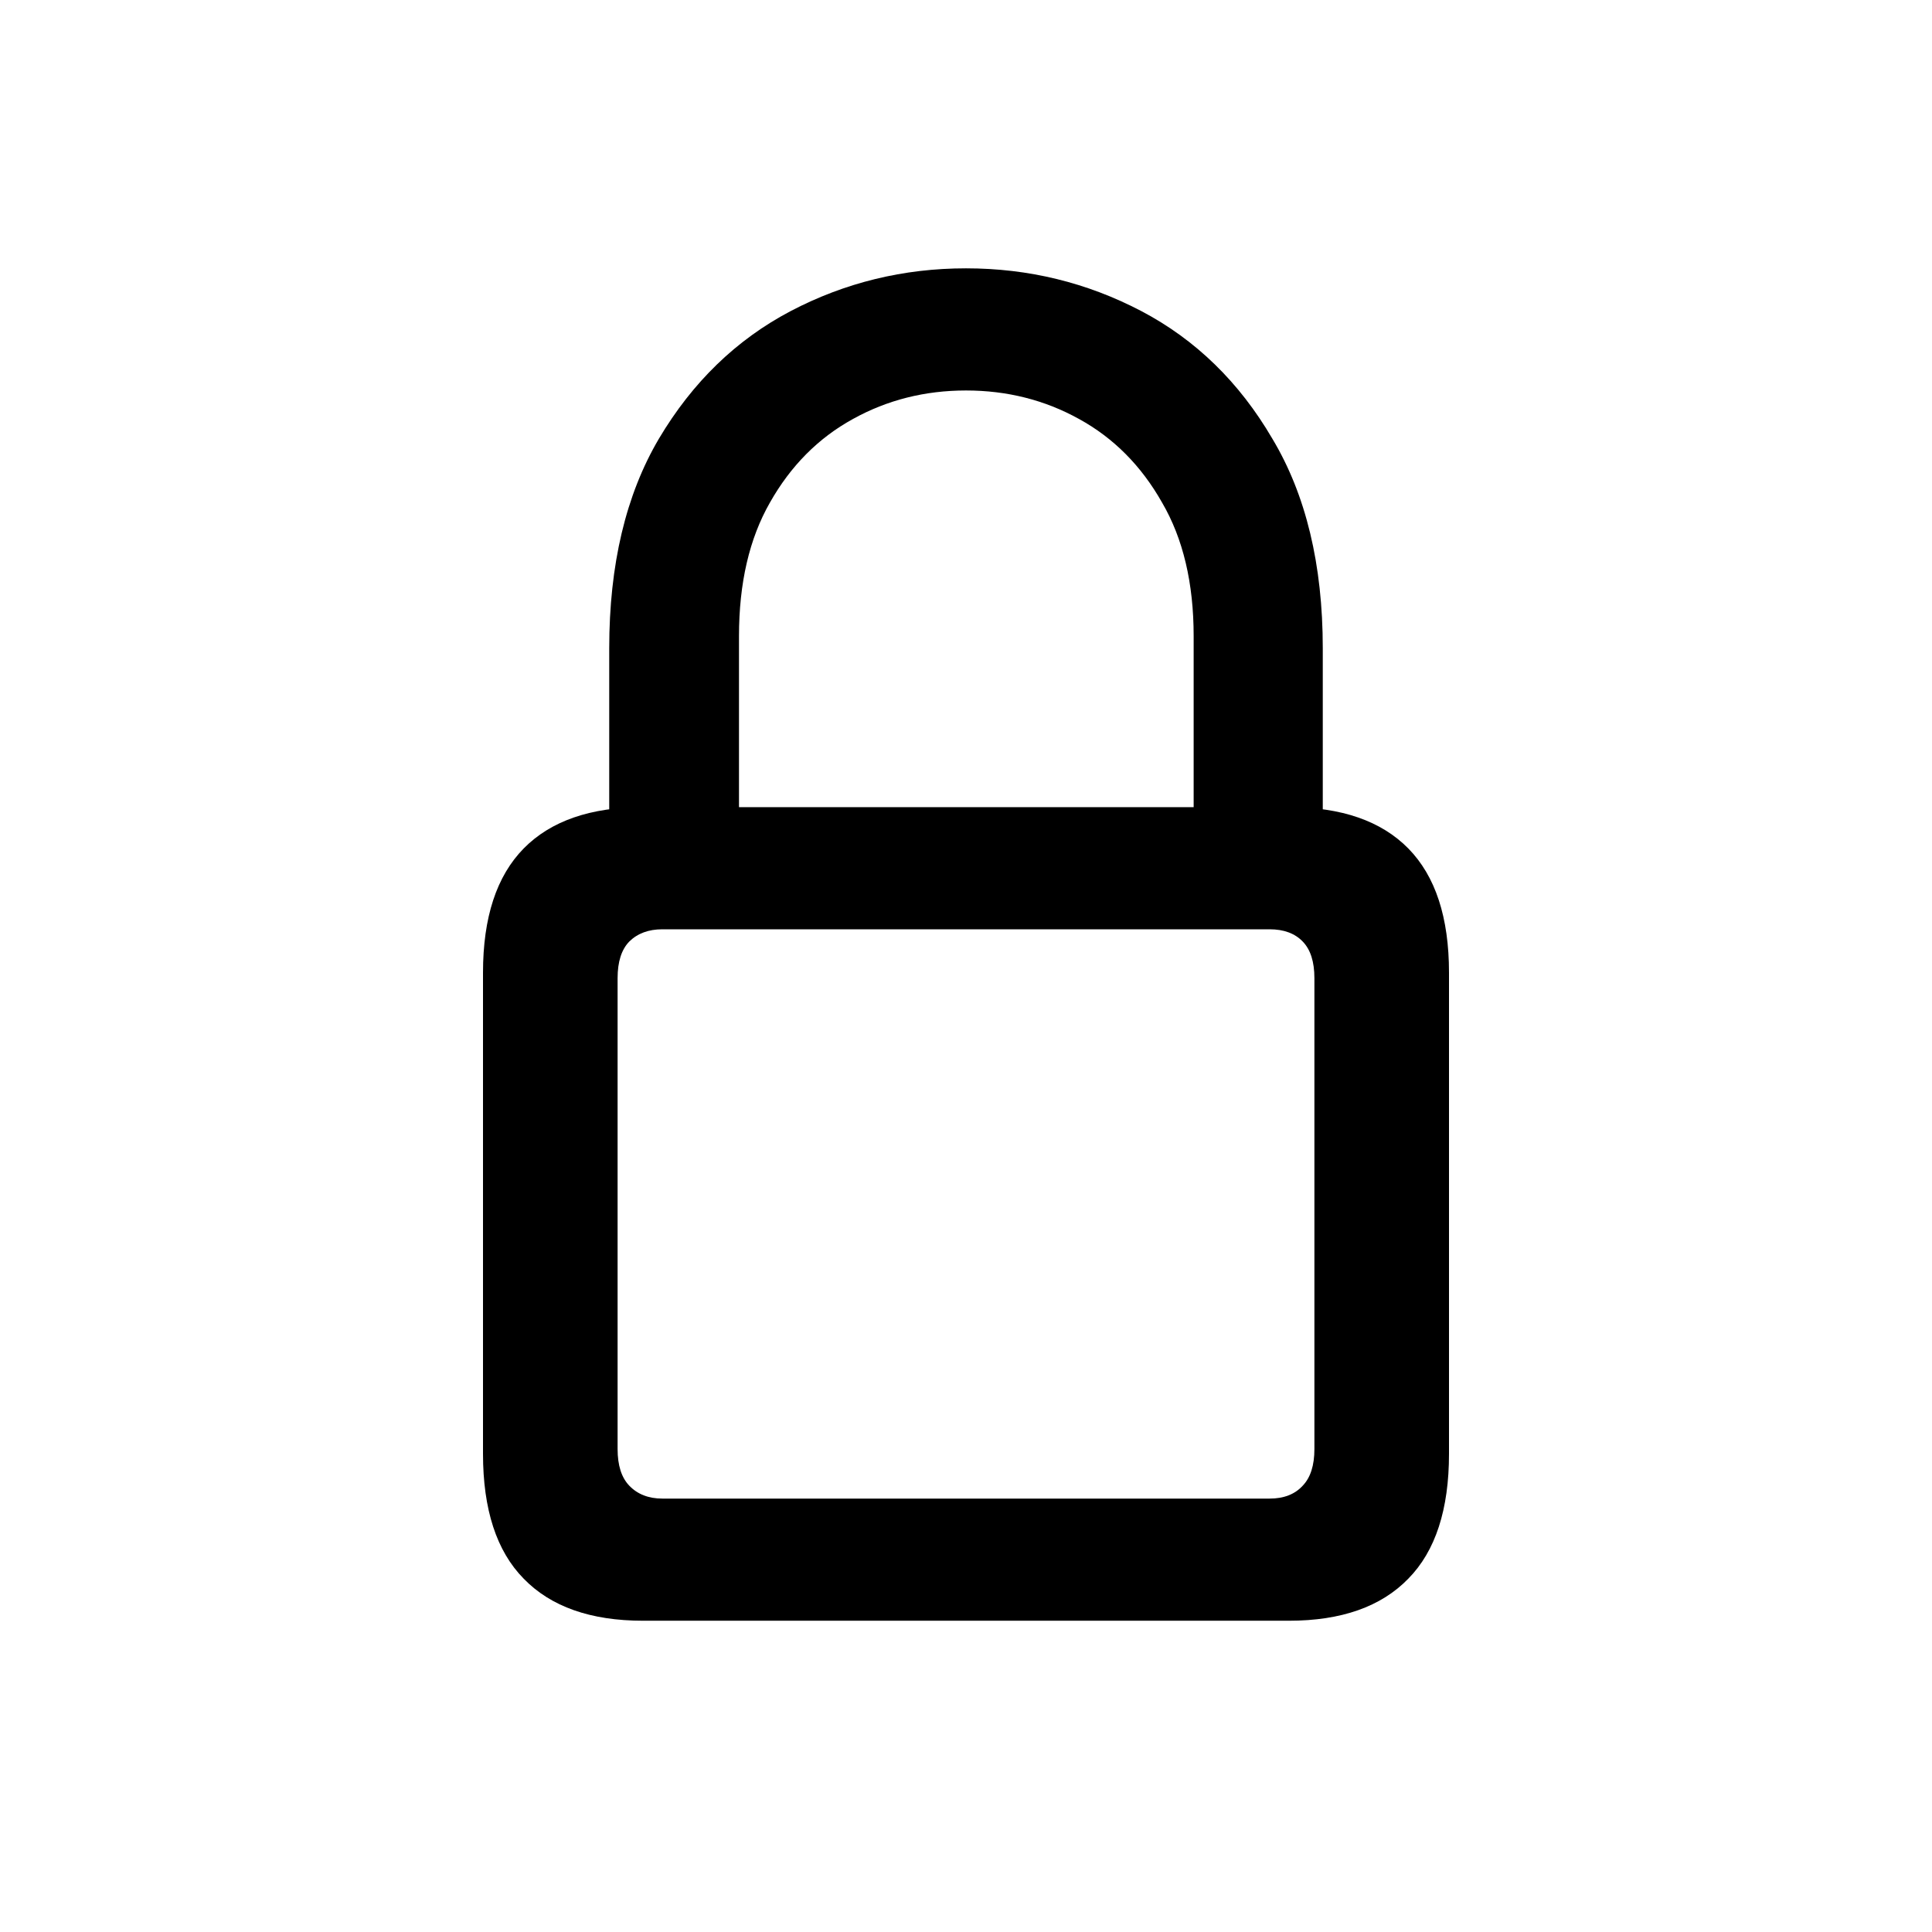
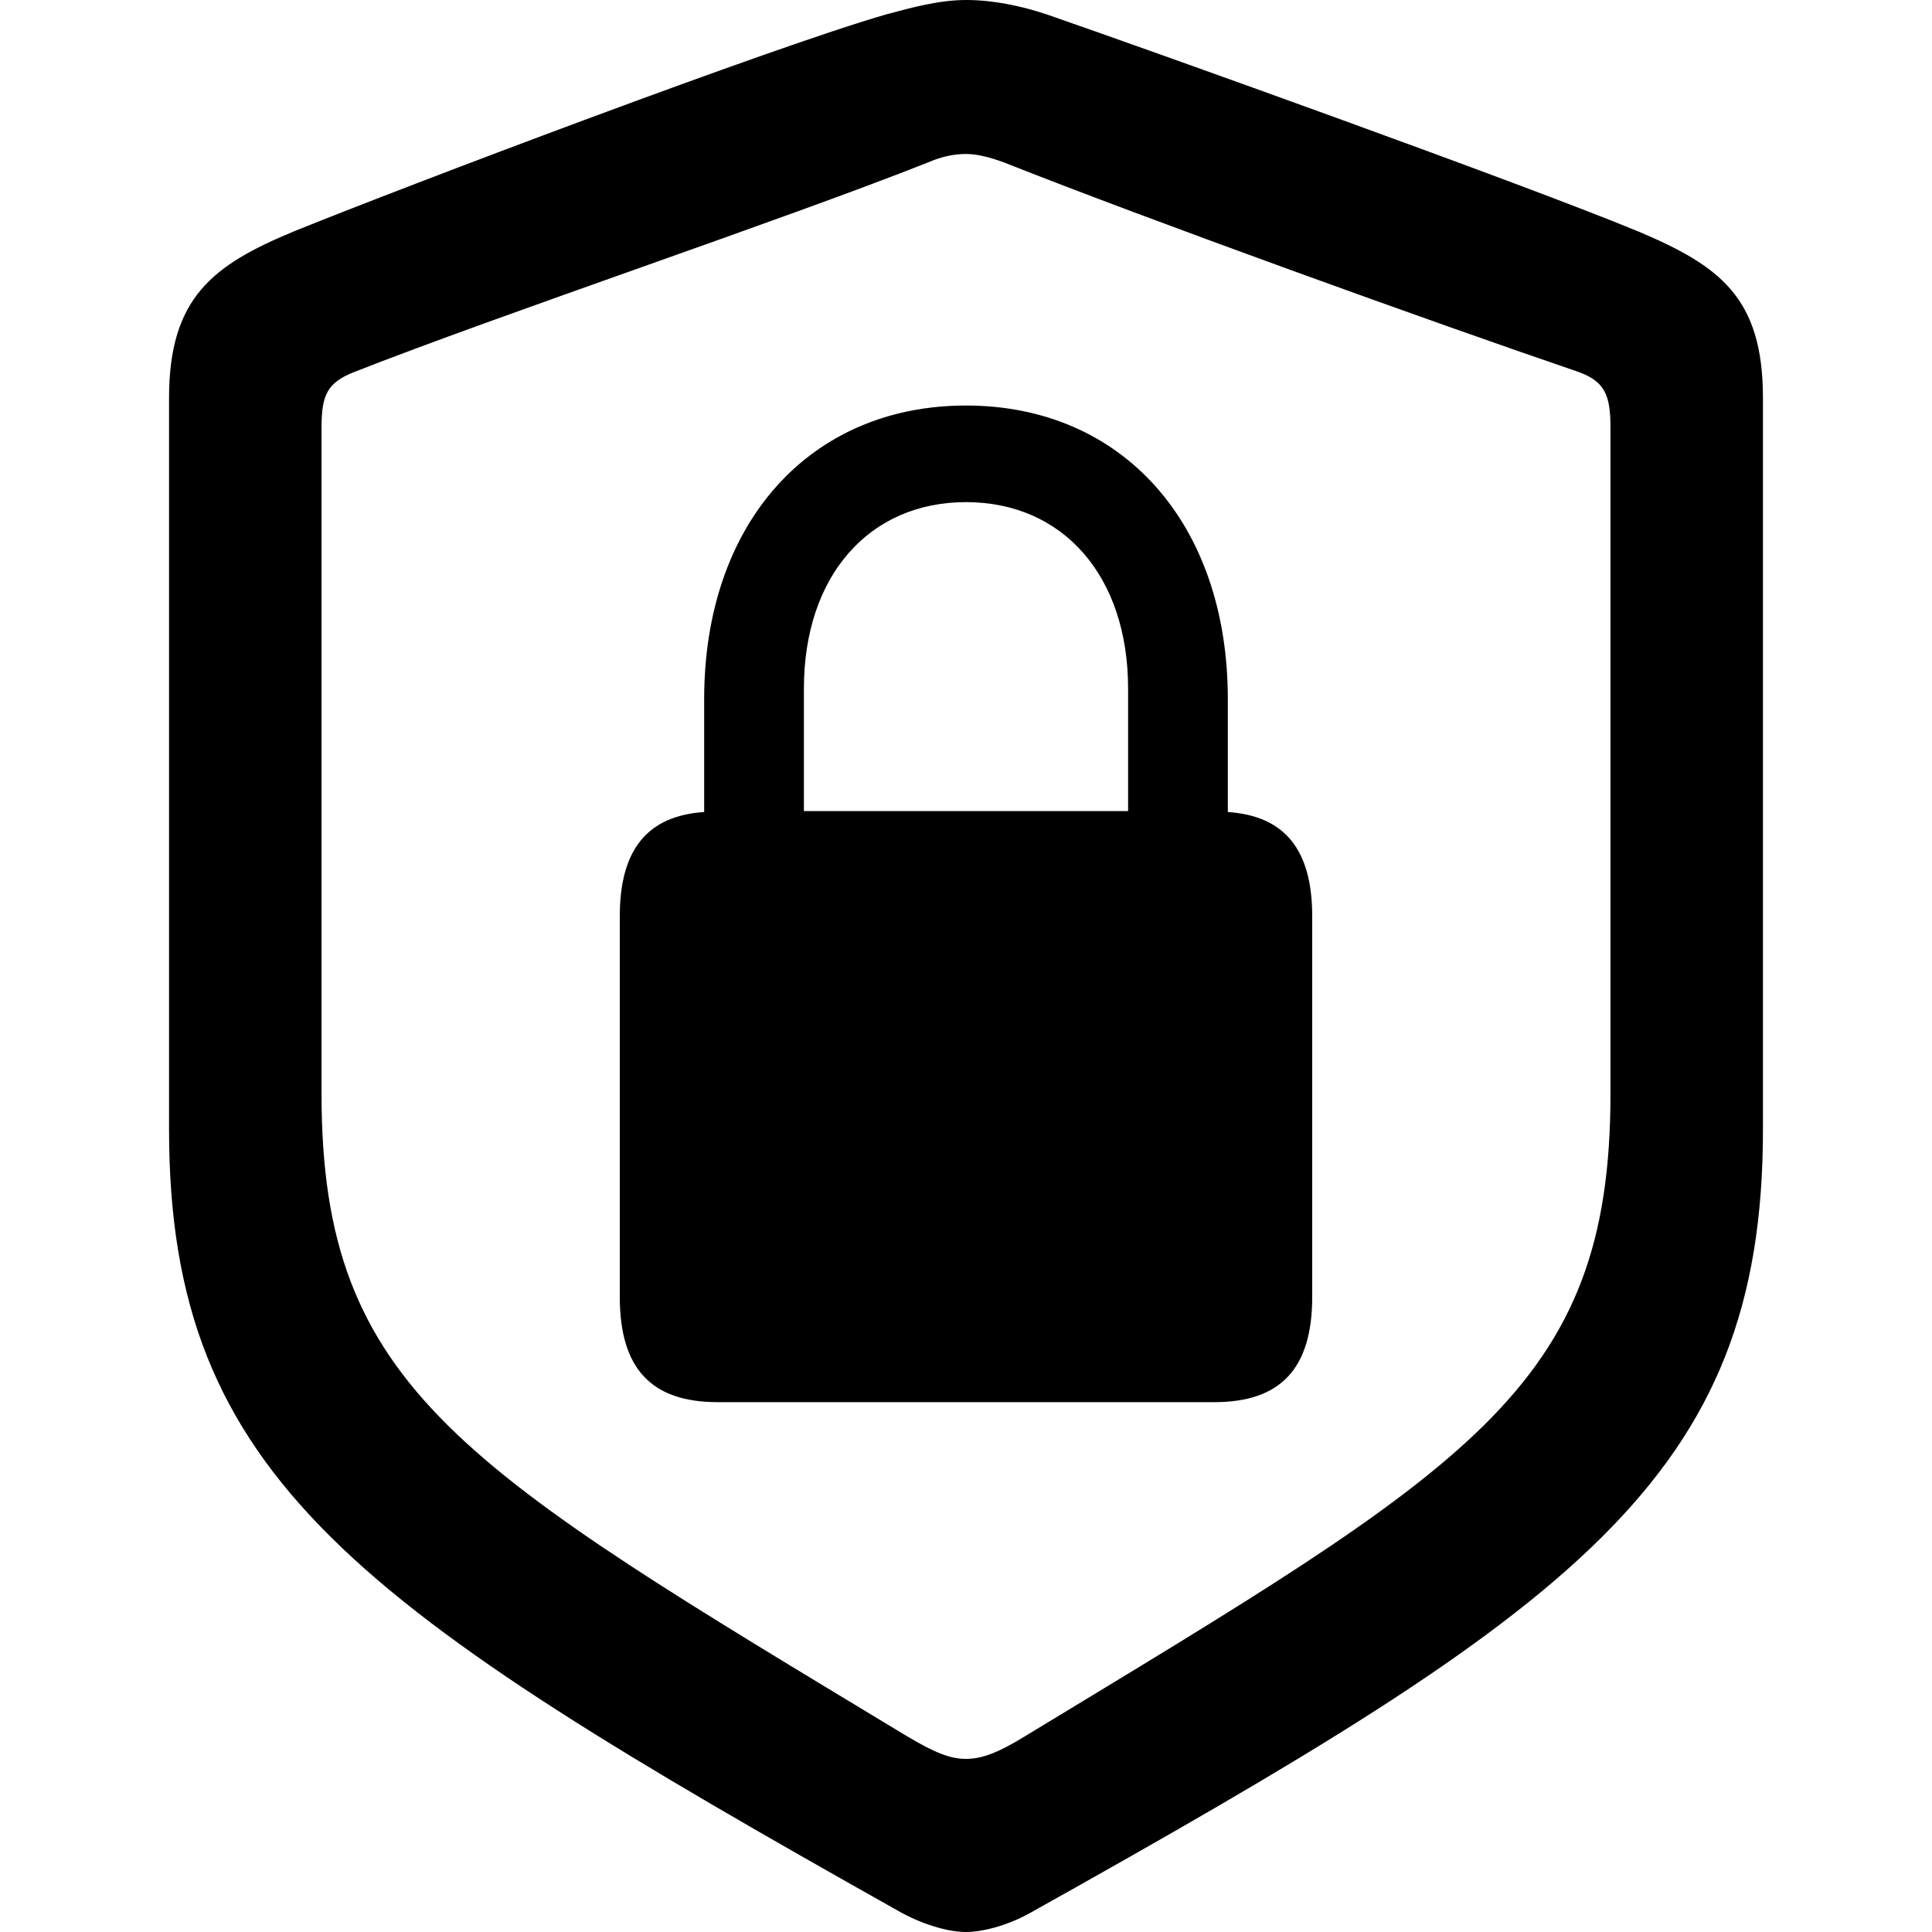
- <svg xmlns="http://www.w3.org/2000/svg" viewBox="0 0 18 18" fill="currentColor">
-   <path id="Vector" d="M5.991 15.1C5.503 15.1 5.132 14.969 4.879 14.708C4.626 14.451 4.5 14.063 4.5 13.545V9.062C4.5 8.548 4.626 8.163 4.879 7.905C5.132 7.648 5.503 7.52 5.991 7.52H12.009C12.497 7.52 12.868 7.648 13.121 7.905C13.374 8.163 13.5 8.548 13.5 9.062V13.545C13.5 14.063 13.374 14.451 13.121 14.708C12.868 14.969 12.497 15.1 12.009 15.1H5.991ZM6.171 13.962H11.829C11.961 13.962 12.064 13.922 12.137 13.842C12.21 13.766 12.246 13.652 12.246 13.501V9.113C12.246 8.961 12.21 8.847 12.137 8.772C12.064 8.696 11.961 8.658 11.829 8.658H6.171C6.043 8.658 5.94 8.696 5.863 8.772C5.79 8.847 5.754 8.961 5.754 9.113V13.501C5.754 13.652 5.79 13.766 5.863 13.842C5.94 13.922 6.043 13.962 6.171 13.962ZM5.676 8.051V6.04C5.676 5.261 5.831 4.609 6.139 4.087C6.452 3.56 6.861 3.164 7.367 2.898C7.873 2.633 8.417 2.5 9 2.5C9.583 2.5 10.127 2.633 10.633 2.898C11.139 3.164 11.546 3.56 11.854 4.087C12.167 4.609 12.324 5.261 12.324 6.04V8.051H11.121V5.927C11.121 5.433 11.023 5.018 10.826 4.681C10.633 4.34 10.376 4.081 10.054 3.904C9.733 3.726 9.381 3.638 9 3.638C8.619 3.638 8.267 3.726 7.946 3.904C7.624 4.081 7.367 4.34 7.174 4.681C6.981 5.018 6.885 5.433 6.885 5.927V8.051H5.676Z" fill="currentColor" />
+ <svg xmlns="http://www.w3.org/2000/svg" viewBox="0 0 40 40">
+   <path d="M20 40C20.318 40 20.834 39.881 21.33 39.604C32.628 33.287 36.5 30.614 36.5 23.386V8.238C36.5 6.158 35.606 5.505 33.919 4.792C31.576 3.822 24.011 1.109 21.668 0.297C21.132 0.119 20.556 0 20 0C19.444 0 18.868 0.158 18.352 0.297C16.009 0.97 8.424 3.842 6.081 4.792C4.413 5.485 3.5 6.158 3.5 8.238V23.386C3.5 30.614 7.392 33.267 18.67 39.604C19.186 39.881 19.682 40 20 40ZM20 36.416C19.682 36.416 19.365 36.297 18.769 35.941C9.596 30.396 6.657 28.772 6.657 22.653V8.851C6.657 8.178 6.776 7.921 7.332 7.703C10.35 6.515 16.208 4.554 19.206 3.366C19.523 3.228 19.782 3.188 20 3.188C20.218 3.188 20.476 3.248 20.794 3.366C23.792 4.554 29.61 6.653 32.688 7.703C33.224 7.901 33.343 8.178 33.343 8.851V22.653C33.343 28.772 30.404 30.376 21.231 35.941C20.655 36.297 20.318 36.416 20 36.416ZM12.832 26.851C12.832 28.337 13.487 29.03 14.857 29.03H25.142C26.512 29.03 27.168 28.337 27.168 26.851V18.97C27.168 17.584 26.592 16.891 25.421 16.812V14.475C25.421 10.832 23.236 8.396 20 8.396C16.764 8.396 14.579 10.832 14.579 14.475V16.812C13.408 16.891 12.832 17.584 12.832 18.97V26.851ZM16.644 16.792V14.257C16.644 11.921 17.995 10.396 20 10.396C22.005 10.396 23.356 11.921 23.356 14.257V16.792H16.644Z" fill="currentColor" />
</svg>
